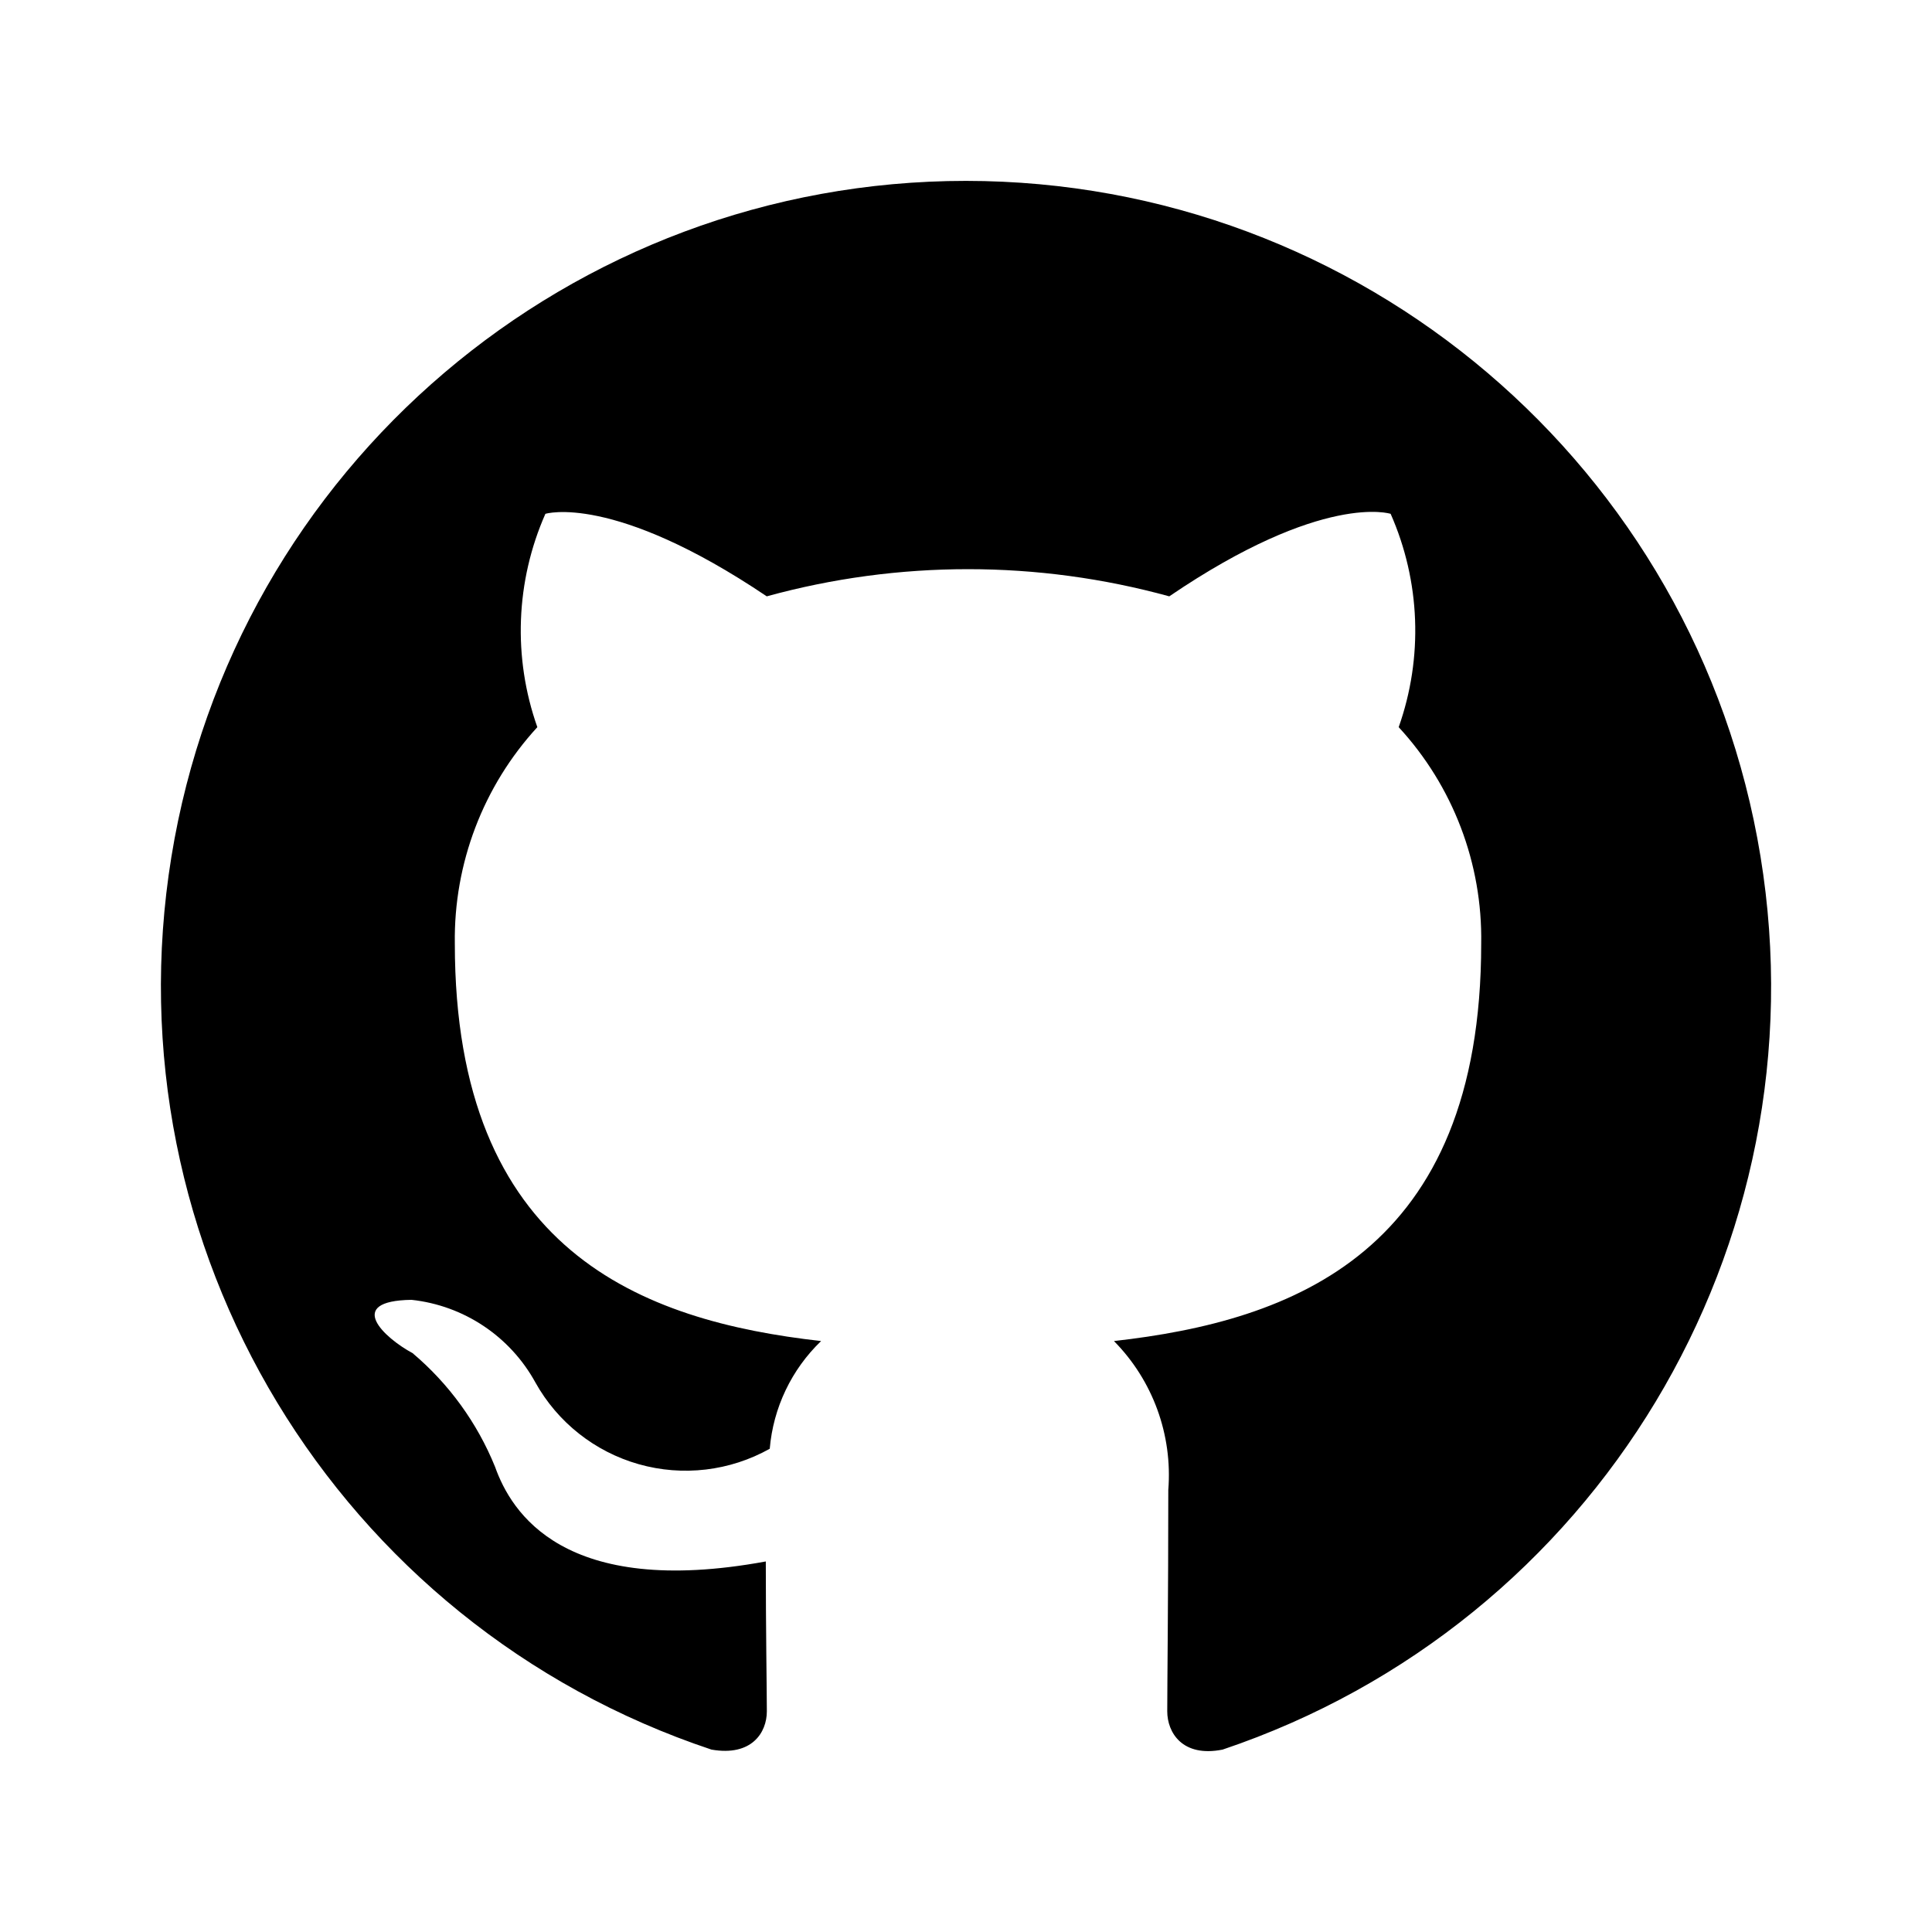
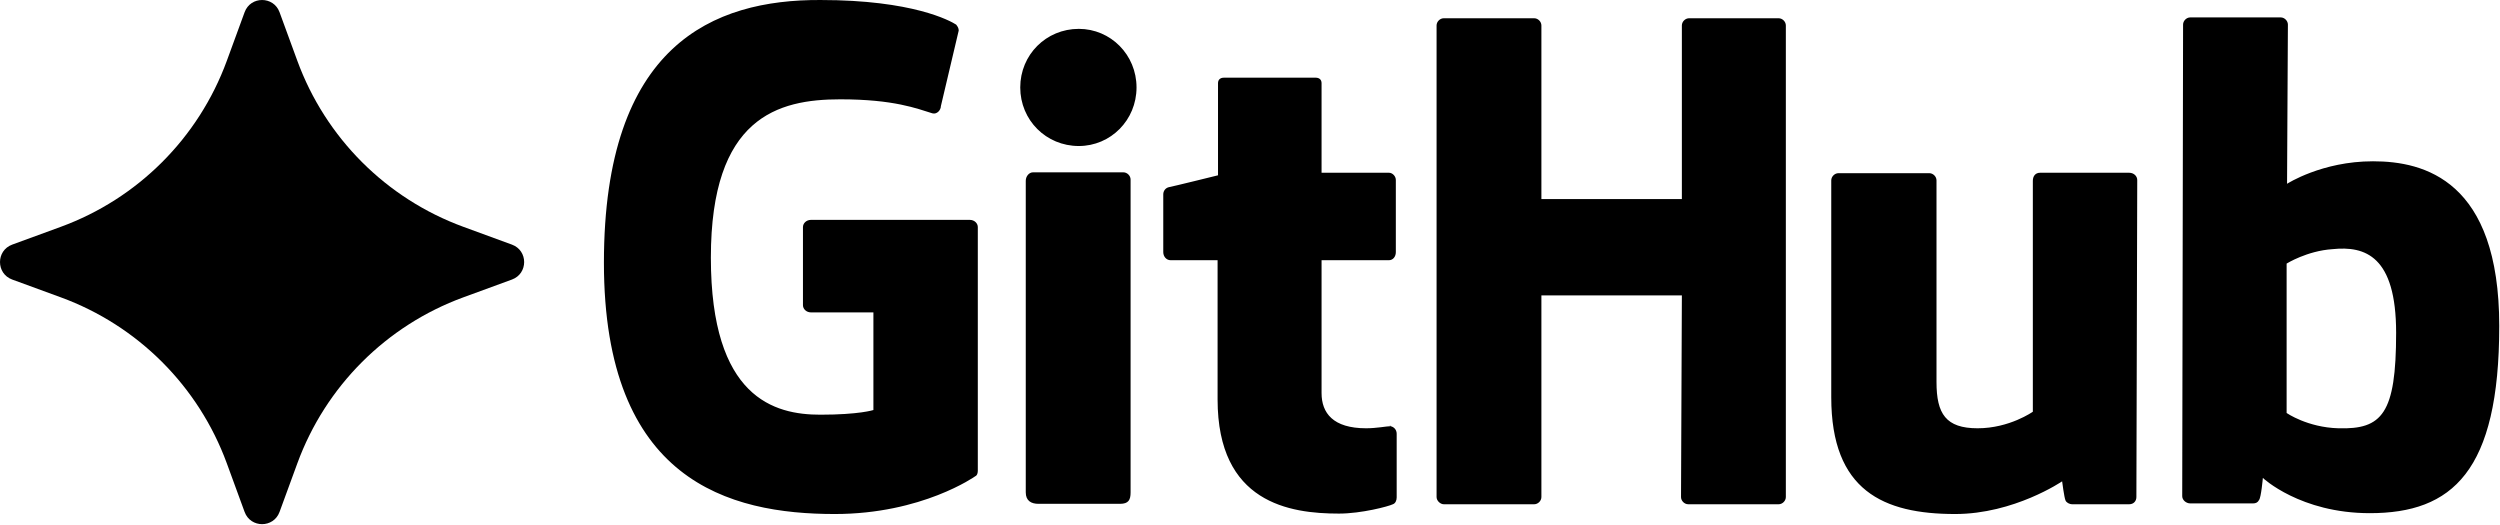
- <svg xmlns="http://www.w3.org/2000/svg" data-name="Layer 1" viewBox="0 0 24 24">
-   <path d="M12,2.247A10,10,0,0,0,8.838,21.734c.5.088.688-.212.688-.475,0-.237-.013-1.025-.013-1.862C7,19.859,6.35,18.784,6.15,18.222A3.636,3.636,0,0,0,5.125,16.809c-.35-.188-.85-.65-.013-.662A2.001,2.001,0,0,1,6.65,17.172a2.137,2.137,0,0,0,2.912.825A2.104,2.104,0,0,1,10.2,16.659c-2.225-.25-4.55-1.113-4.55-4.938a3.892,3.892,0,0,1,1.025-2.688,3.594,3.594,0,0,1,.1-2.65s.837-.263,2.75,1.025a9.427,9.427,0,0,1,5,0c1.912-1.3,2.75-1.025,2.75-1.025a3.593,3.593,0,0,1,.1,2.65,3.869,3.869,0,0,1,1.025,2.688c0,3.837-2.338,4.688-4.562,4.938a2.368,2.368,0,0,1,.675,1.85c0,1.338-.013,2.412-.013,2.75,0,.263.188.575.688.475A10.005,10.005,0,0,0,12,2.247Z" fill="currentColor" />
+ <svg xmlns="http://www.w3.org/2000/svg" viewBox="0 0 1097 230" fill="none">
+   <path fill-rule="evenodd" clip-rule="evenodd" d="M610.07 186.81H609.697C609.865 186.81 609.977 186.978 610.144 187.015L610.256 186.996L610.07 186.81ZM610.144 187.015C608.412 187.034 604.055 187.928 599.455 187.928C584.93 187.928 579.902 181.223 579.902 172.469V114.173H609.511C611.187 114.173 612.491 112.683 612.491 110.634V78.971C612.491 77.295 611.001 75.805 609.511 75.805H579.902V36.506C579.902 35.016 578.971 34.085 577.295 34.085H537.071C535.395 34.085 534.464 35.016 534.464 36.506V76.922C534.464 76.922 514.165 81.951 512.862 82.138C511.372 82.51 510.441 83.814 510.441 85.304V110.634C510.441 112.683 511.931 114.173 513.607 114.173H534.277V175.263C534.277 220.708 565.935 225.364 587.537 225.364C597.407 225.364 609.325 222.198 611.187 221.266C612.304 220.894 612.863 219.59 612.863 218.286V190.349C612.863 188.505 611.597 187.276 610.144 187.015ZM1051.42 146.021C1051.42 112.31 1037.82 107.84 1023.48 109.33C1012.31 110.075 1003.37 115.663 1003.37 115.663V181.223C1003.37 181.223 1012.5 187.555 1026.09 187.928C1045.27 188.486 1051.42 181.595 1051.42 146.021ZM1096.67 143.041C1096.67 206.925 1076 225.178 1039.87 225.178C1009.33 225.178 992.943 209.719 992.943 209.719C992.943 209.719 992.198 218.286 991.267 219.404C990.708 220.521 989.777 220.894 988.66 220.894H961.099C959.236 220.894 957.56 219.404 957.56 217.728L957.933 10.804C957.933 9.128 959.423 7.638 961.099 7.638H1000.76C1002.44 7.638 1003.93 9.128 1003.93 10.804L1003.56 80.648C1003.56 80.648 1018.83 70.776 1041.17 70.776H1041.36C1063.71 70.776 1096.67 79.158 1096.67 143.041ZM934.283 75.805H895.176C893.128 75.805 892.01 77.295 892.01 79.344V180.664C892.01 180.664 881.768 187.928 867.801 187.928C853.835 187.928 849.738 181.595 849.738 167.626V79.158C849.738 77.481 848.248 75.991 846.572 75.991H806.72C805.044 75.991 803.555 77.481 803.555 79.158V174.331C803.555 215.306 826.46 225.55 857.932 225.55C883.816 225.55 904.86 211.209 904.86 211.209C904.86 211.209 905.791 218.473 906.349 219.59C906.722 220.521 908.025 221.266 909.329 221.266H934.283C936.331 221.266 937.448 219.776 937.448 218.1L937.821 78.971C937.821 77.295 936.331 75.805 934.283 75.805ZM492.936 75.619H453.271C451.595 75.619 450.105 77.295 450.105 79.344V216.051C450.105 219.776 452.526 221.08 455.692 221.08H491.446C495.171 221.08 496.102 219.404 496.102 216.051V78.785C496.102 77.109 494.612 75.619 492.936 75.619ZM473.383 12.666C459.044 12.666 447.684 24.028 447.684 38.369C447.684 52.71 459.044 64.071 473.383 64.071C487.349 64.071 498.709 52.71 498.709 38.369C498.709 24.028 487.349 12.666 473.383 12.666ZM780.463 8.01H741.17C739.494 8.01 738.004 9.5 738.004 11.176V87.353H676.365V11.176C676.365 9.5 674.875 8.01 673.199 8.01H633.534C631.858 8.01 630.368 9.5 630.368 11.176V218.1C630.368 219.776 632.044 221.266 633.534 221.266H673.199C674.875 221.266 676.365 219.776 676.365 218.1V129.631H738.004L737.632 218.1C737.632 219.776 739.122 221.266 740.798 221.266H780.463C782.139 221.266 783.629 219.776 783.629 218.1V11.176C783.629 9.5 782.139 8.01 780.463 8.01ZM429.062 99.645V206.553C429.062 207.298 428.876 208.601 427.944 208.974C427.944 208.974 404.667 225.55 366.305 225.55C319.936 225.55 265 211.023 265 115.29C265 19.558 313.045 -0.185 359.973 0.001C400.57 0.001 416.957 9.128 419.564 10.804C420.309 11.735 420.682 12.48 420.682 13.411L412.86 46.564C412.86 48.24 411.184 50.289 409.136 49.73C402.432 47.681 392.376 43.584 368.726 43.584C341.351 43.584 311.928 51.406 311.928 113.055C311.928 174.704 339.861 181.968 359.973 181.968C377.106 181.968 383.251 179.919 383.251 179.919V137.081H355.876C353.828 137.081 352.338 135.591 352.338 133.915V99.645C352.338 97.969 353.828 96.479 355.876 96.479H425.524C427.572 96.479 429.062 97.969 429.062 99.645Z" fill="currentColor" />
+   <path d="M107.337 5.355C109.951 -1.785 120.05 -1.785 122.664 5.355L130.466 26.666C142.851 60.494 169.506 87.15 203.334 99.534L224.644 107.336C231.785 109.95 231.785 120.049 224.644 122.663L203.334 130.465C169.506 142.85 142.85 169.506 130.466 203.334L122.664 224.644C120.05 231.785 109.951 231.785 107.337 224.644L99.535 203.334C87.15 169.506 60.494 142.85 26.666 130.465L5.355 122.663C-1.785 120.049 -1.785 109.95 5.355 107.336L26.666 99.534C60.494 87.15 87.15 60.494 99.535 26.666L107.337 5.355Z" fill="currentColor" />
</svg>
